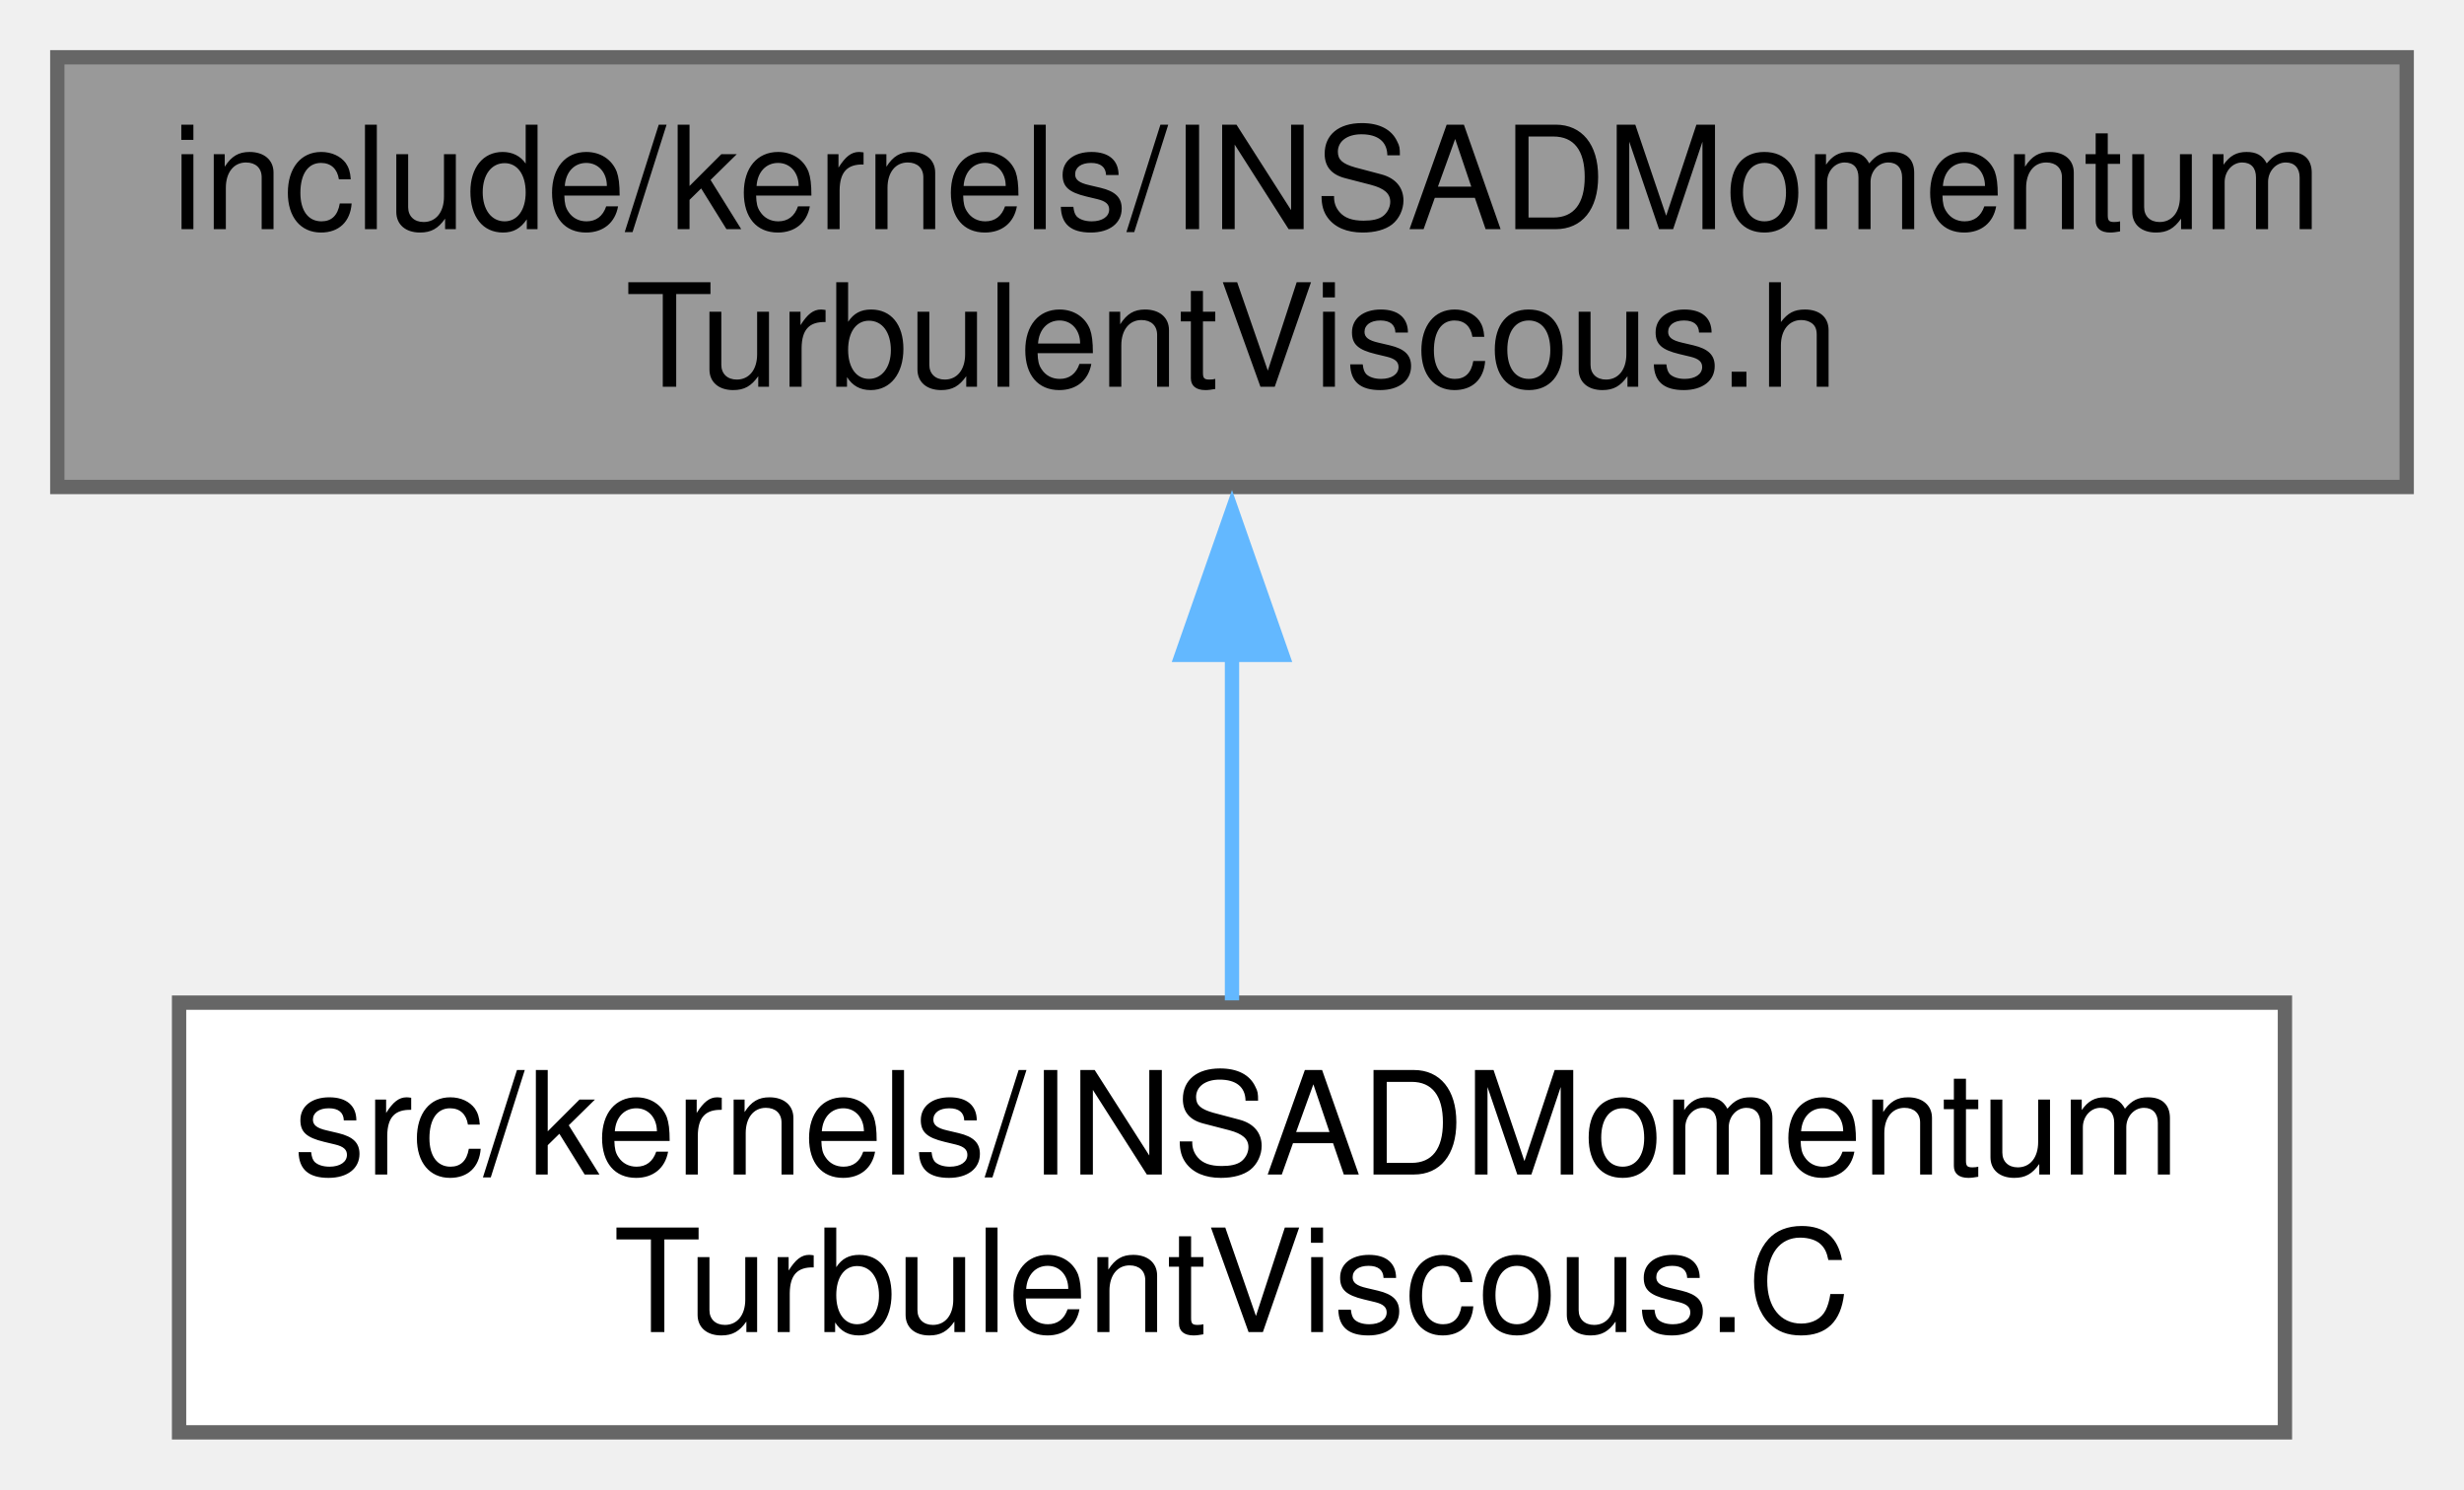
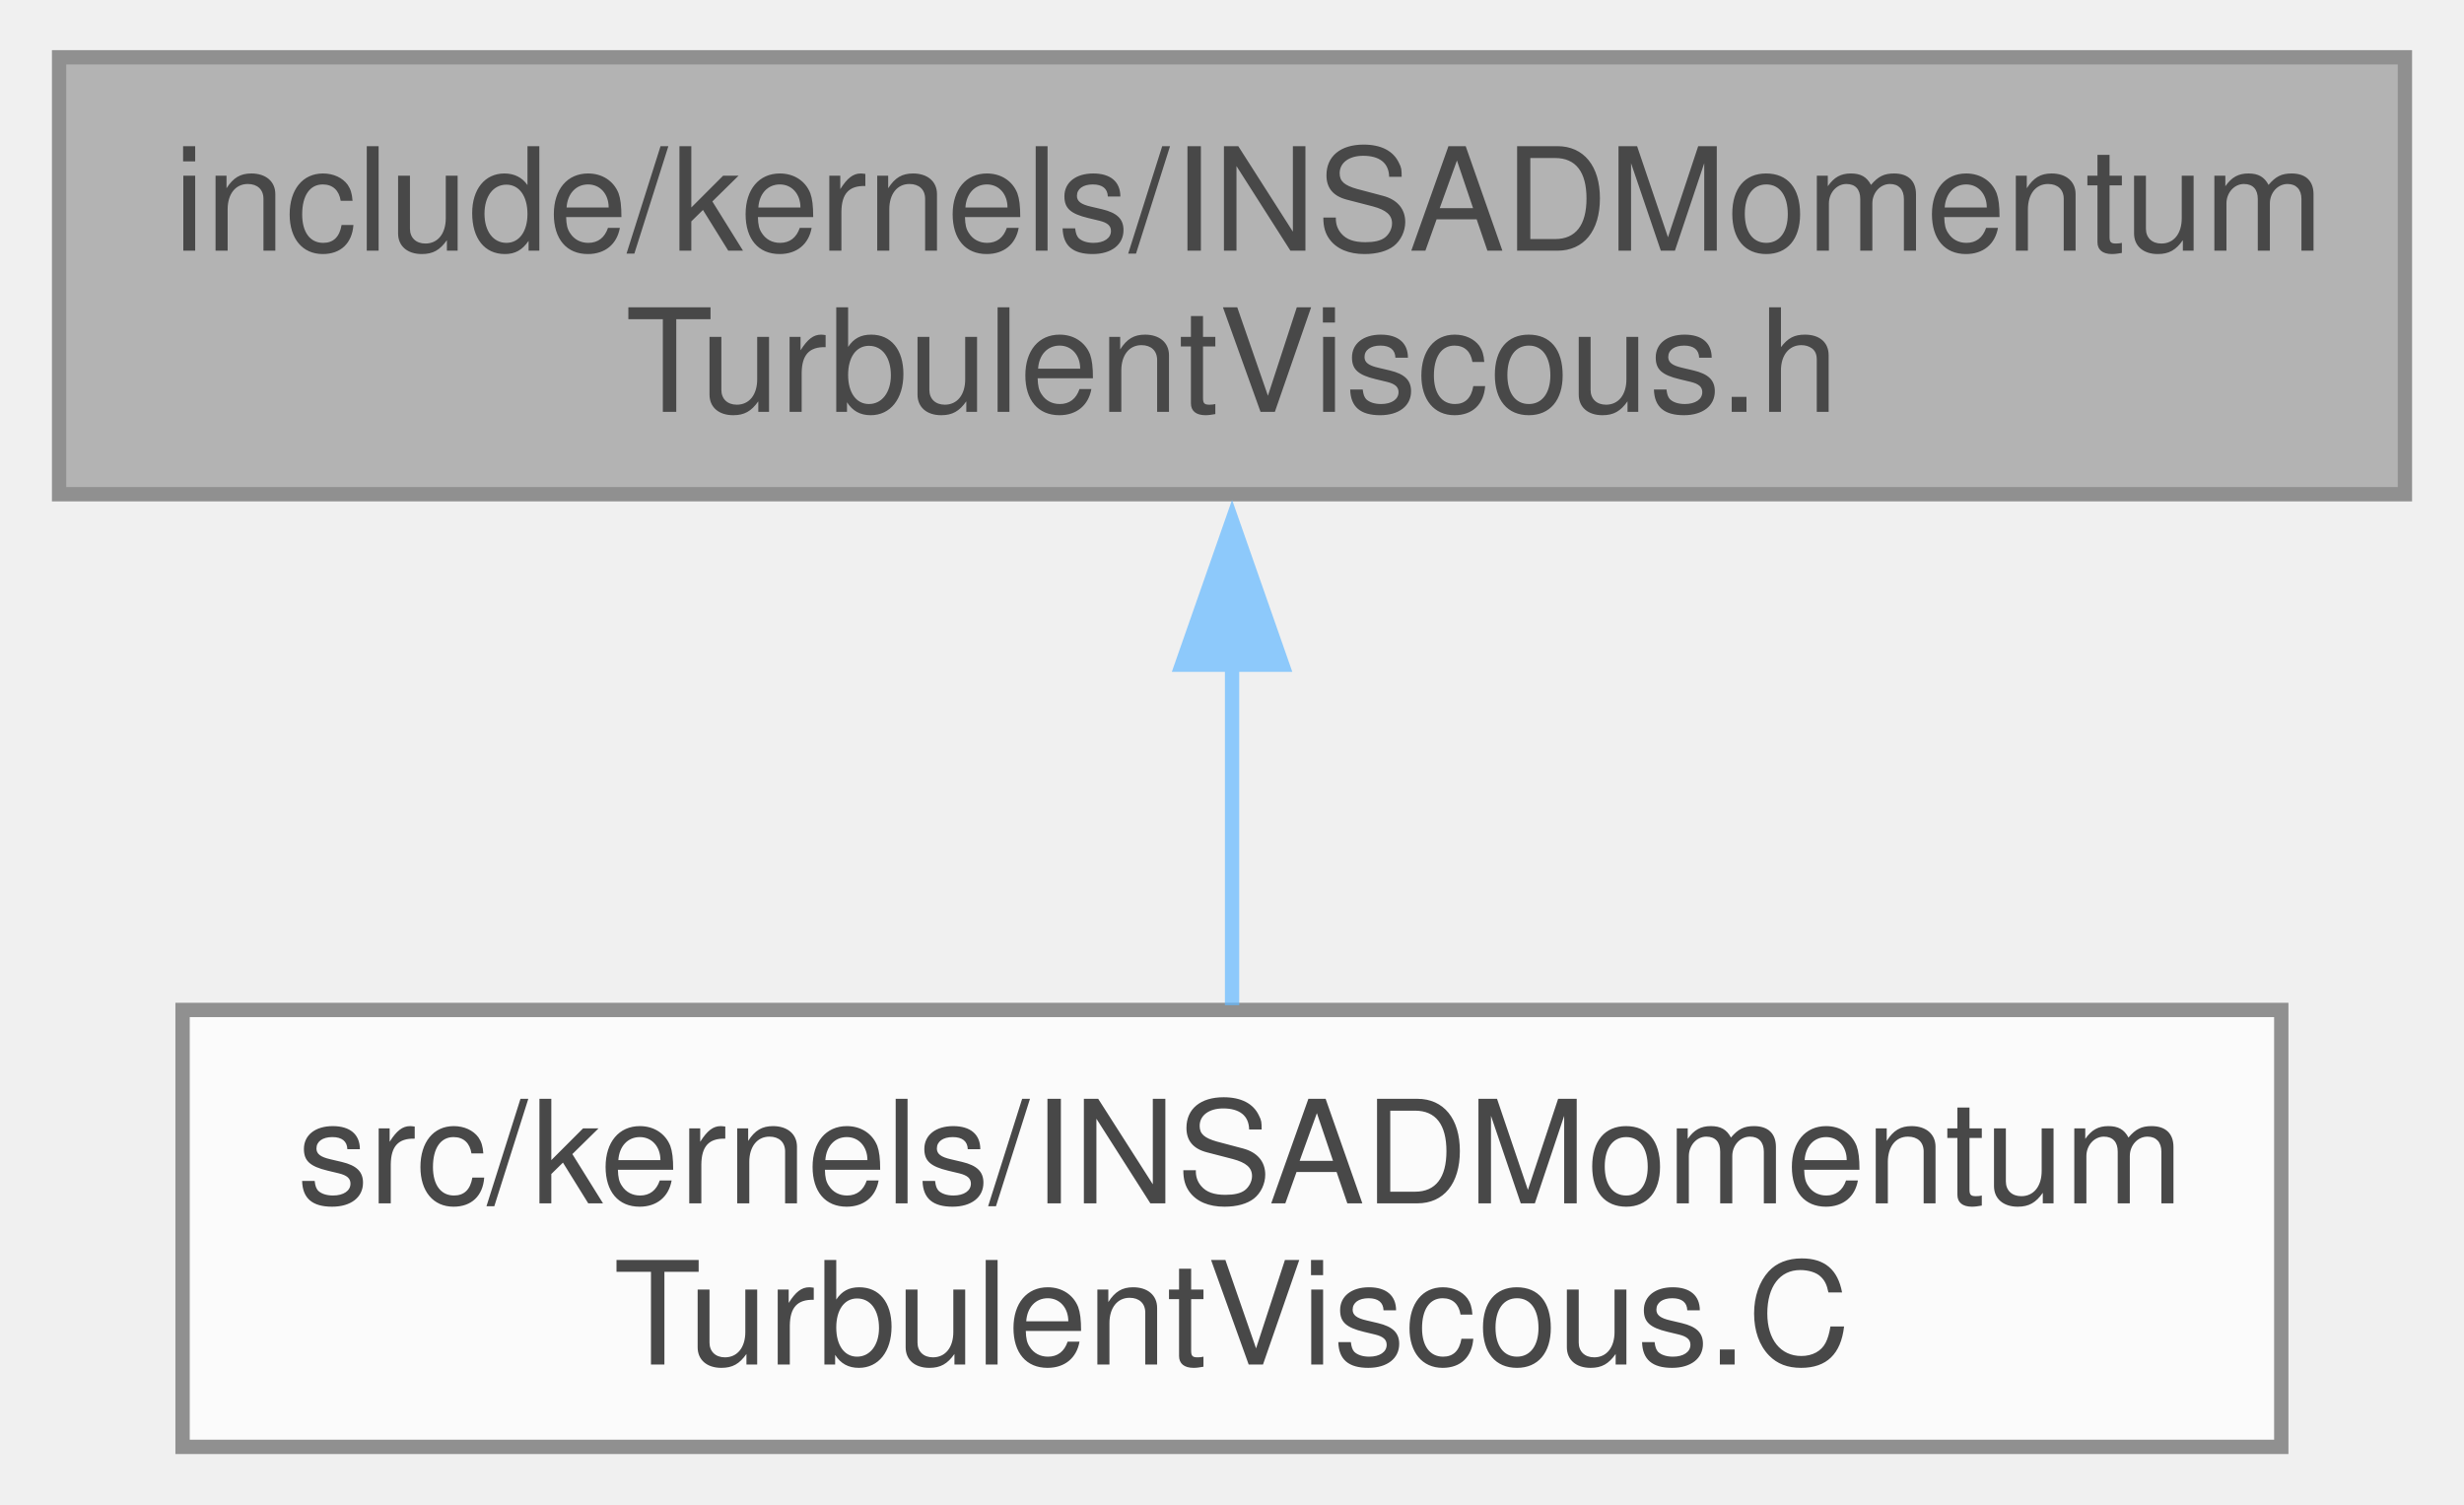
- <svg xmlns="http://www.w3.org/2000/svg" xmlns:xlink="http://www.w3.org/1999/xlink" width="172pt" height="104pt" viewBox="0.00 0.00 172.00 104.00">
-   <g id="graph0" class="graph" transform="scale(1 1) rotate(0) translate(4 100)">
-     <g id="node1" class="node">
-       <g id="a_node1">
-         <a xlink:title=" ">
-           <polygon fill="#999999" stroke="#666666" points="164,-96 0,-96 0,-66 164,-66 164,-96" />
-           <text text-anchor="start" x="8" y="-84" font-family="Helvetica,sans-Serif" font-size="10.00">include/kernels/INSADMomentum</text>
-           <text text-anchor="middle" x="82" y="-73" font-family="Helvetica,sans-Serif" font-size="10.00">TurbulentViscous.h</text>
-         </a>
+ <svg xmlns="http://www.w3.org/2000/svg" xmlns:xlink="http://www.w3.org/1999/xlink" width="172pt" height="105pt" viewBox="0.00 0.00 171.75 105.00">
+   <svg id="main" version="1.1" xml:space="preserve">
+     <style type="text/css">
+ .node, .edge {opacity: 0.7;}
+ .node.selected, .edge.selected {opacity: 1;}
+ .edge:hover path { stroke: red; }
+ .edge:hover polygon { stroke: red; fill: red; }
+ </style>
+     <svg id="graph" class="graph">
+       <g id="graph0" class="graph" transform="scale(1 1) rotate(0) translate(4 101)">
+         <g id="Node000001" class="node">
+           <g id="a_Node000001">
+             <a xlink:title=" ">
+               <polygon fill="#999999" stroke="#666666" points="163.75,-97 0,-97 0,-66.5 163.75,-66.5 163.75,-97" />
+               <text text-anchor="start" x="8" y="-83.5" font-family="Helvetica,sans-Serif" font-size="10.00">include/kernels/INSADMomentum</text>
+               <text text-anchor="middle" x="81.88" y="-72.25" font-family="Helvetica,sans-Serif" font-size="10.00">TurbulentViscous.h</text>
+             </a>
+           </g>
+         </g>
+         <g id="Node000002" class="node">
+           <g id="a_Node000002">
+             <a xlink:href="_i_n_s_a_d_momentum_turbulent_viscous_8_c.html" target="_top" xlink:title=" ">
+               <polygon fill="white" stroke="#666666" points="155.12,-30.5 8.62,-30.5 8.62,0 155.12,0 155.12,-30.5" />
+               <text text-anchor="start" x="16.62" y="-17" font-family="Helvetica,sans-Serif" font-size="10.00">src/kernels/INSADMomentum</text>
+               <text text-anchor="middle" x="81.88" y="-5.75" font-family="Helvetica,sans-Serif" font-size="10.00">TurbulentViscous.C</text>
+             </a>
+           </g>
+         </g>
+         <g id="edge1_Node000001_Node000002" class="edge">
+           <g id="a_edge1_Node000001_Node000002">
+             <a xlink:title=" ">
+               <path fill="none" stroke="#63b8ff" d="M81.88,-54.81C81.88,-46.64 81.88,-37.91 81.88,-30.83" />
+               <polygon fill="#63b8ff" stroke="#63b8ff" points="78.38,-54.6 81.88,-64.6 85.38,-54.6 78.38,-54.6" />
+             </a>
+           </g>
+         </g>
      </g>
-     </g>
-     <g id="node2" class="node">
-       <g id="a_node2">
-         <a xlink:href="_i_n_s_a_d_momentum_turbulent_viscous_8_c.html" target="_top" xlink:title=" ">
-           <polygon fill="white" stroke="#666666" points="155.5,-30 8.5,-30 8.5,0 155.5,0 155.5,-30" />
-           <text text-anchor="start" x="16.5" y="-18" font-family="Helvetica,sans-Serif" font-size="10.00">src/kernels/INSADMomentum</text>
-           <text text-anchor="middle" x="82" y="-7" font-family="Helvetica,sans-Serif" font-size="10.00">TurbulentViscous.C</text>
-         </a>
-       </g>
-     </g>
-     <g id="edge1" class="edge">
-       <path fill="none" stroke="#63b8ff" d="M82,-54.39C82,-46.13 82,-37.28 82,-30.16" />
-       <polygon fill="#63b8ff" stroke="#63b8ff" points="78.5,-54.28 82,-64.28 85.5,-54.28 78.5,-54.28" />
-     </g>
-   </g>
+     </svg>
+   </svg>
+   <style type="text/css">
+ 
+ [data-mouse-over-selected='false'] { opacity: 0.7; }
+ [data-mouse-over-selected='true']  { opacity: 1.0; }
+ 
+ </style>
</svg>
